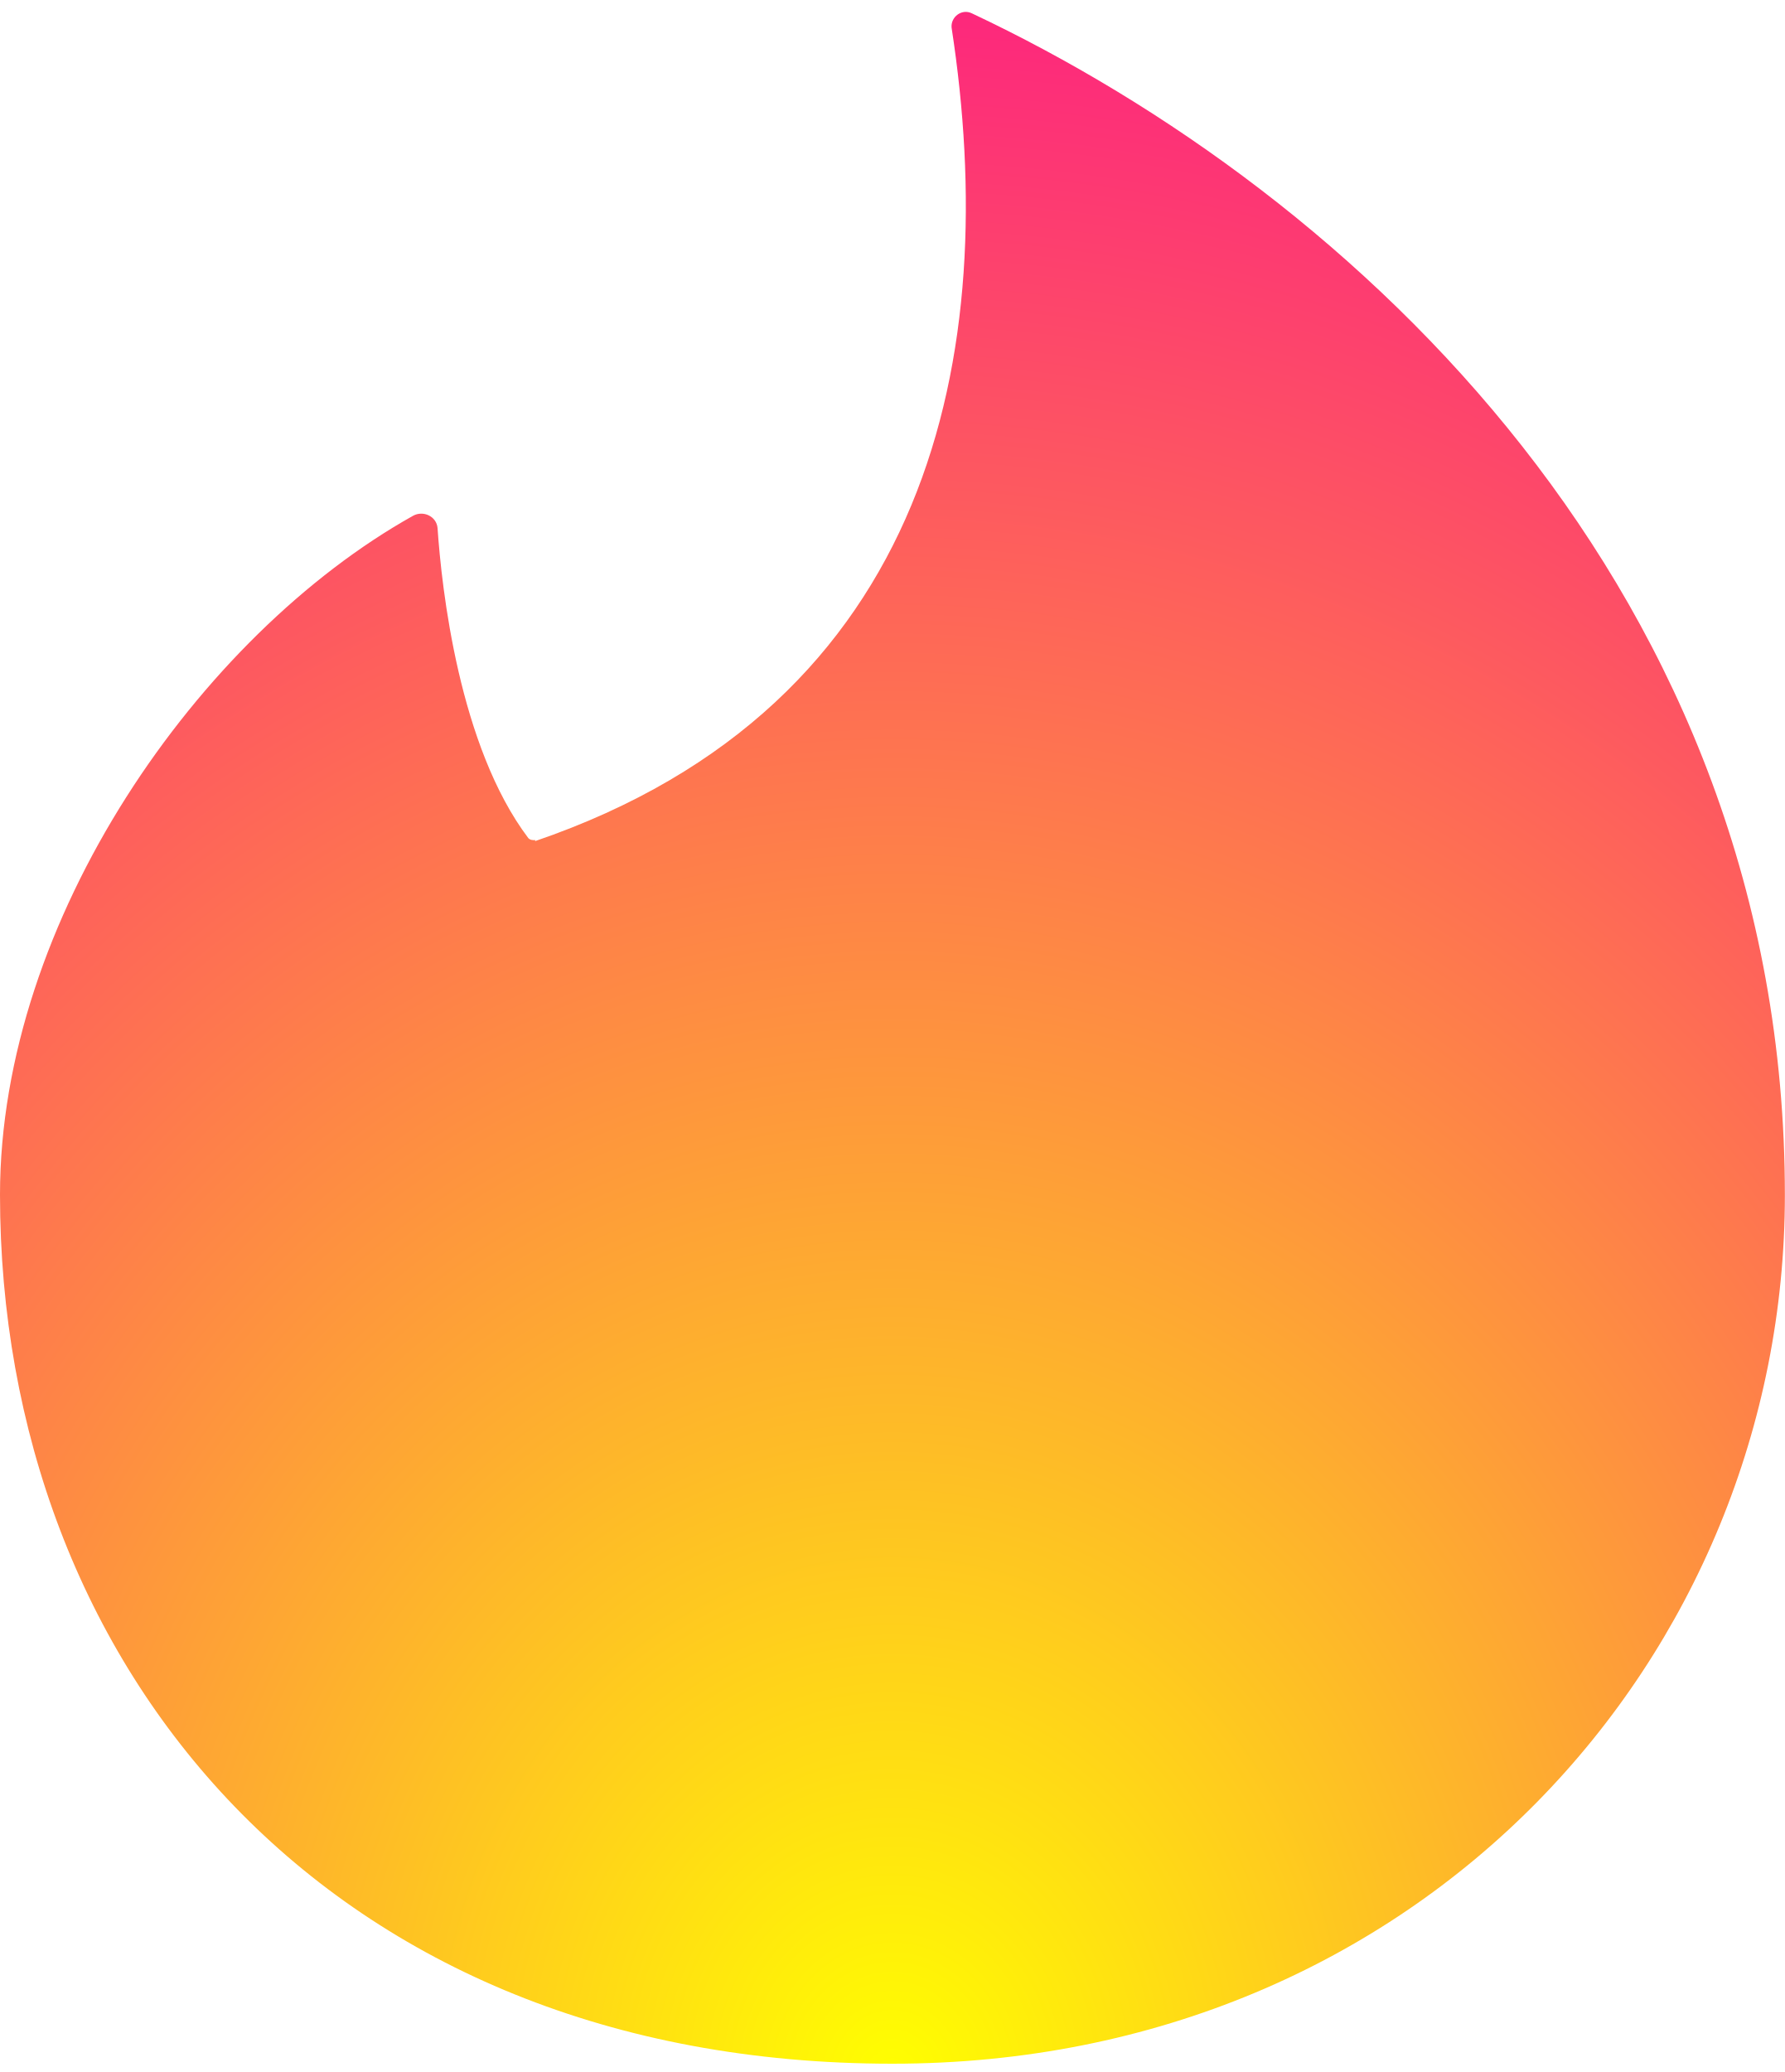
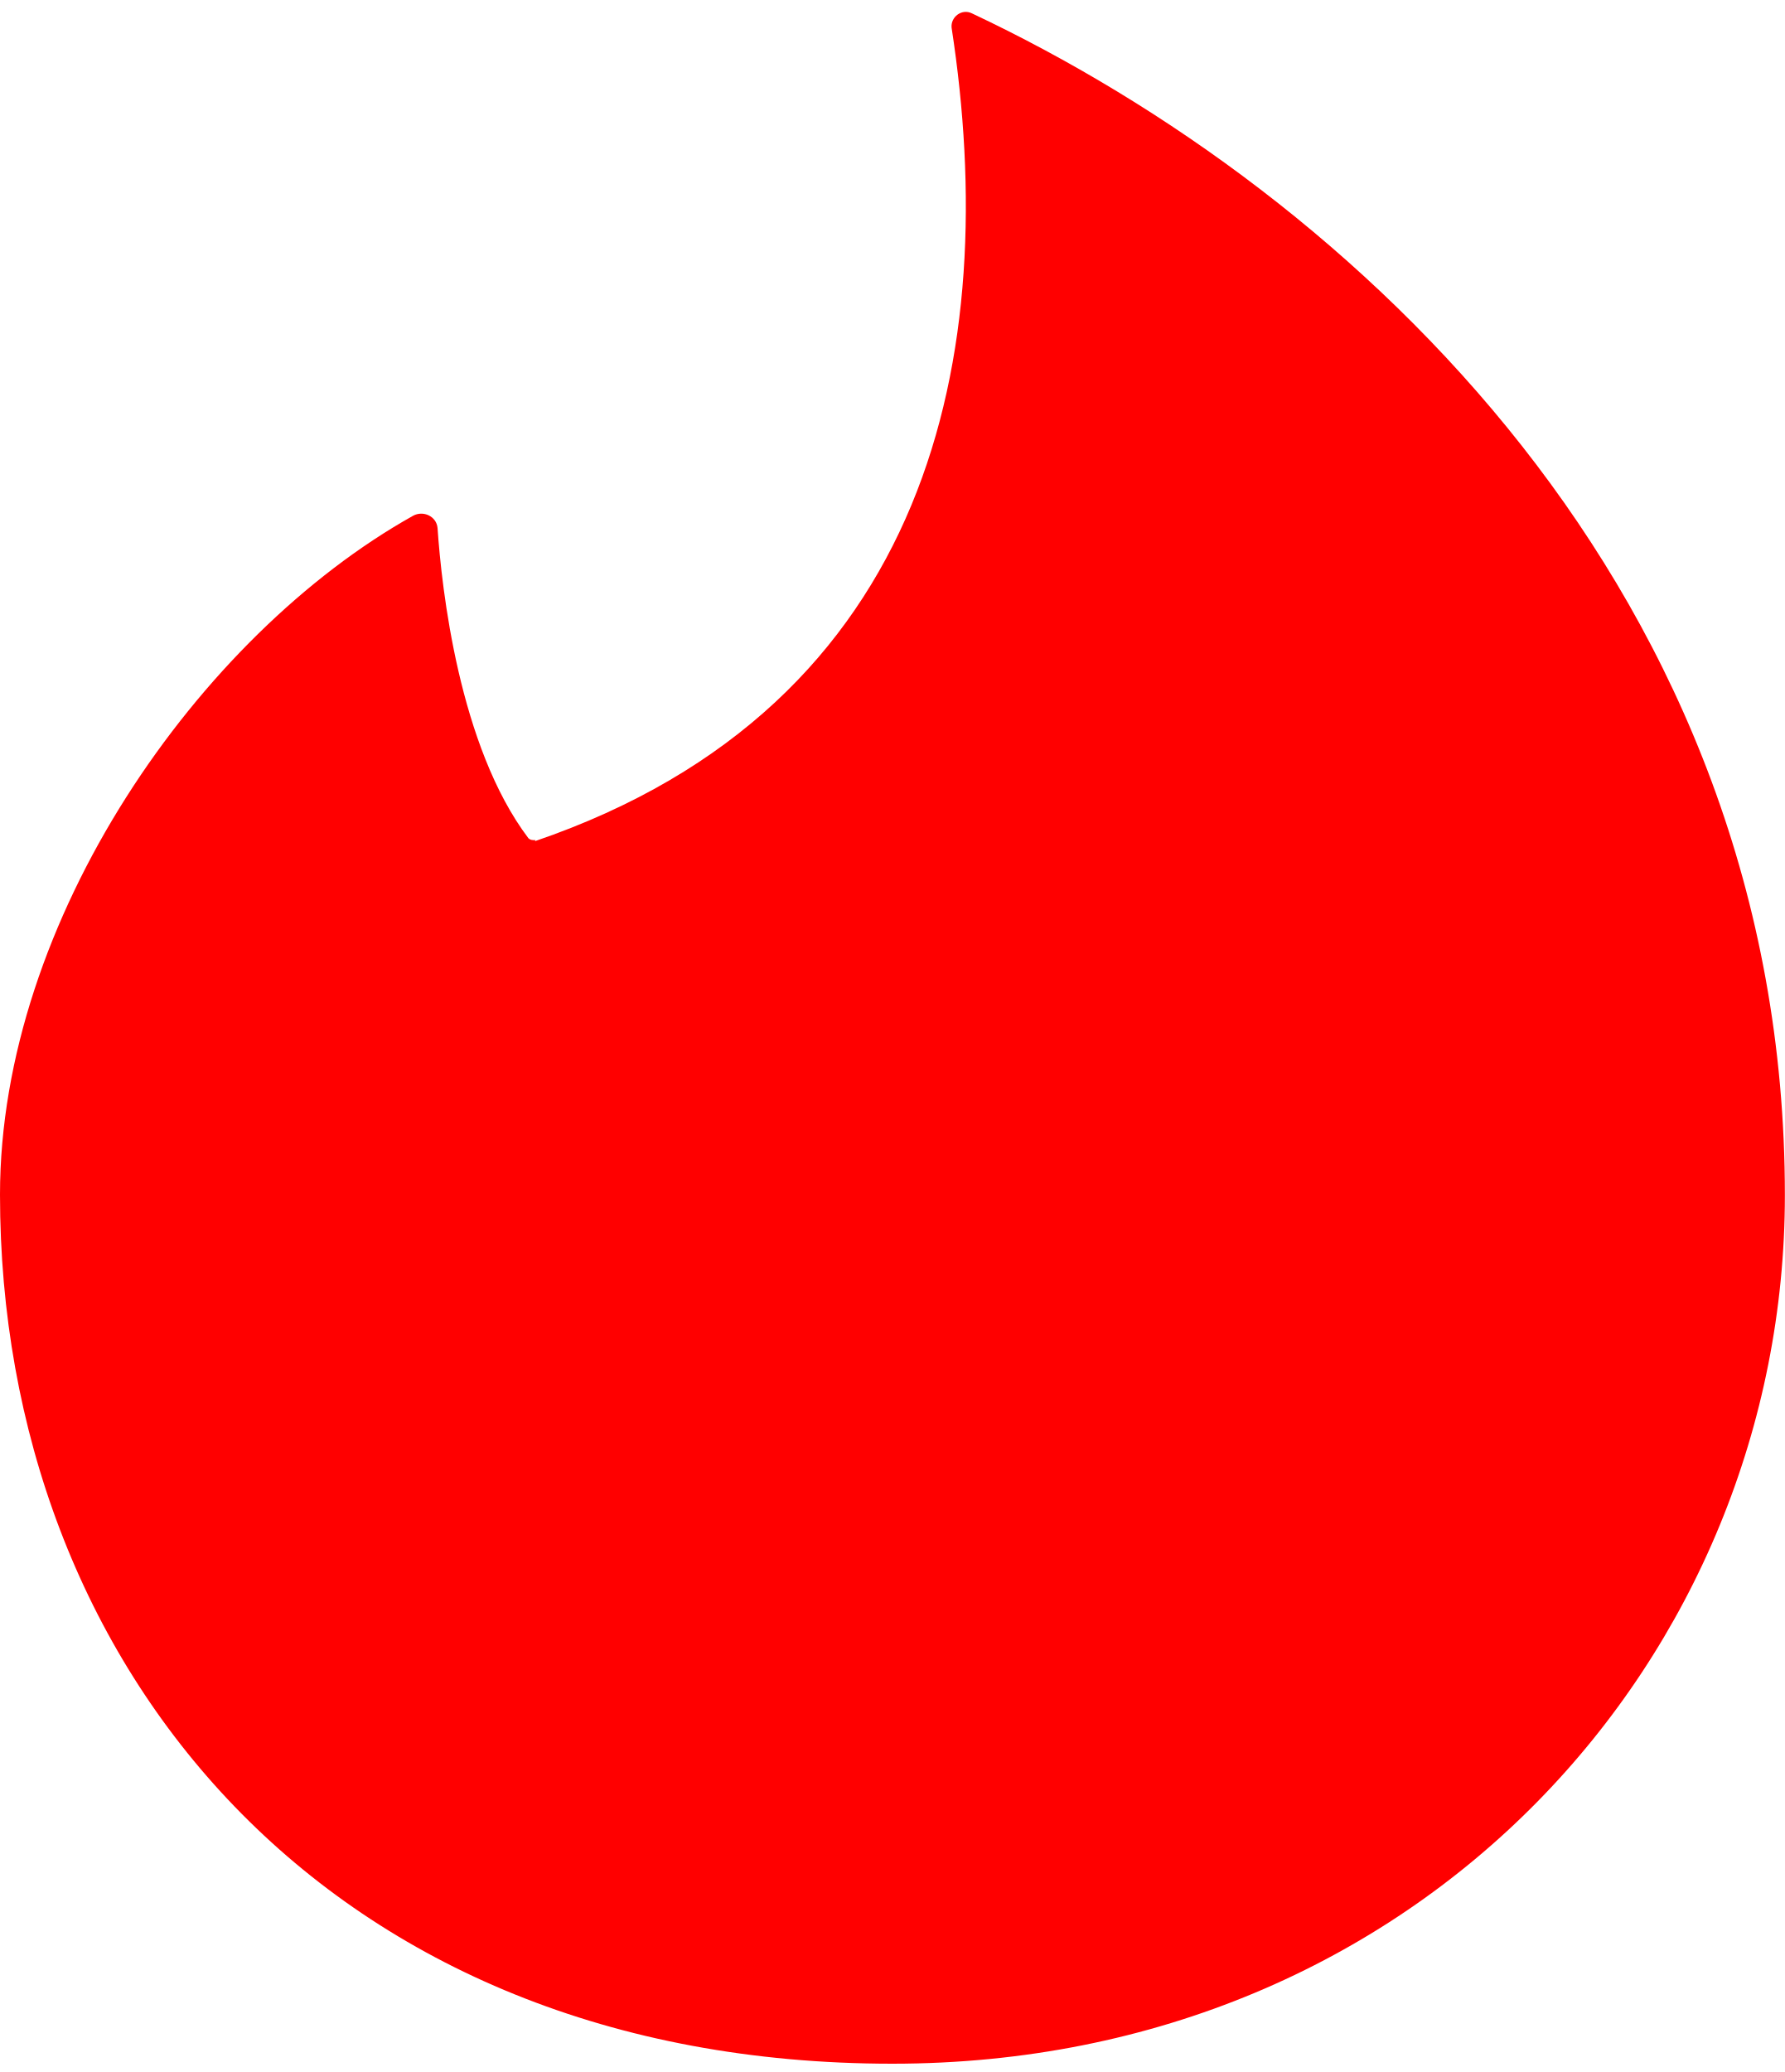
- <svg xmlns="http://www.w3.org/2000/svg" viewBox="0 -0.06 35 40.3" width="56" height="65">
+ <svg xmlns="http://www.w3.org/2000/svg" viewBox="0 -0.06 35 40.3" width="112" height="130">
  <radialGradient id="a" cx=".5" cy="1" r="1" spreadMethod="pad">
-     <stop offset="0" stop-color="yellow" />
-     <stop offset="1" stop-color="#fd267d" />
+     <stop offset="1" stop-color="red" />
  </radialGradient>
  <path d="M10.5 16.25c-.06 0-.1 0-.14-.04-1.36-1.8-1.7-4.9-1.78-6.08-.02-.23-.28-.35-.48-.24C3.9 12.24 0 17.82 0 23.2c0 9.27 6.43 17.04 17.5 17.04 10.37 0 17.5-8 17.5-17.03C35 11.4 26.57 3.58 19.06.04c-.2-.1-.42.07-.4.28.98 6.37-.36 13.28-8.17 15.95z" fill="url(#a)" />
</svg>
